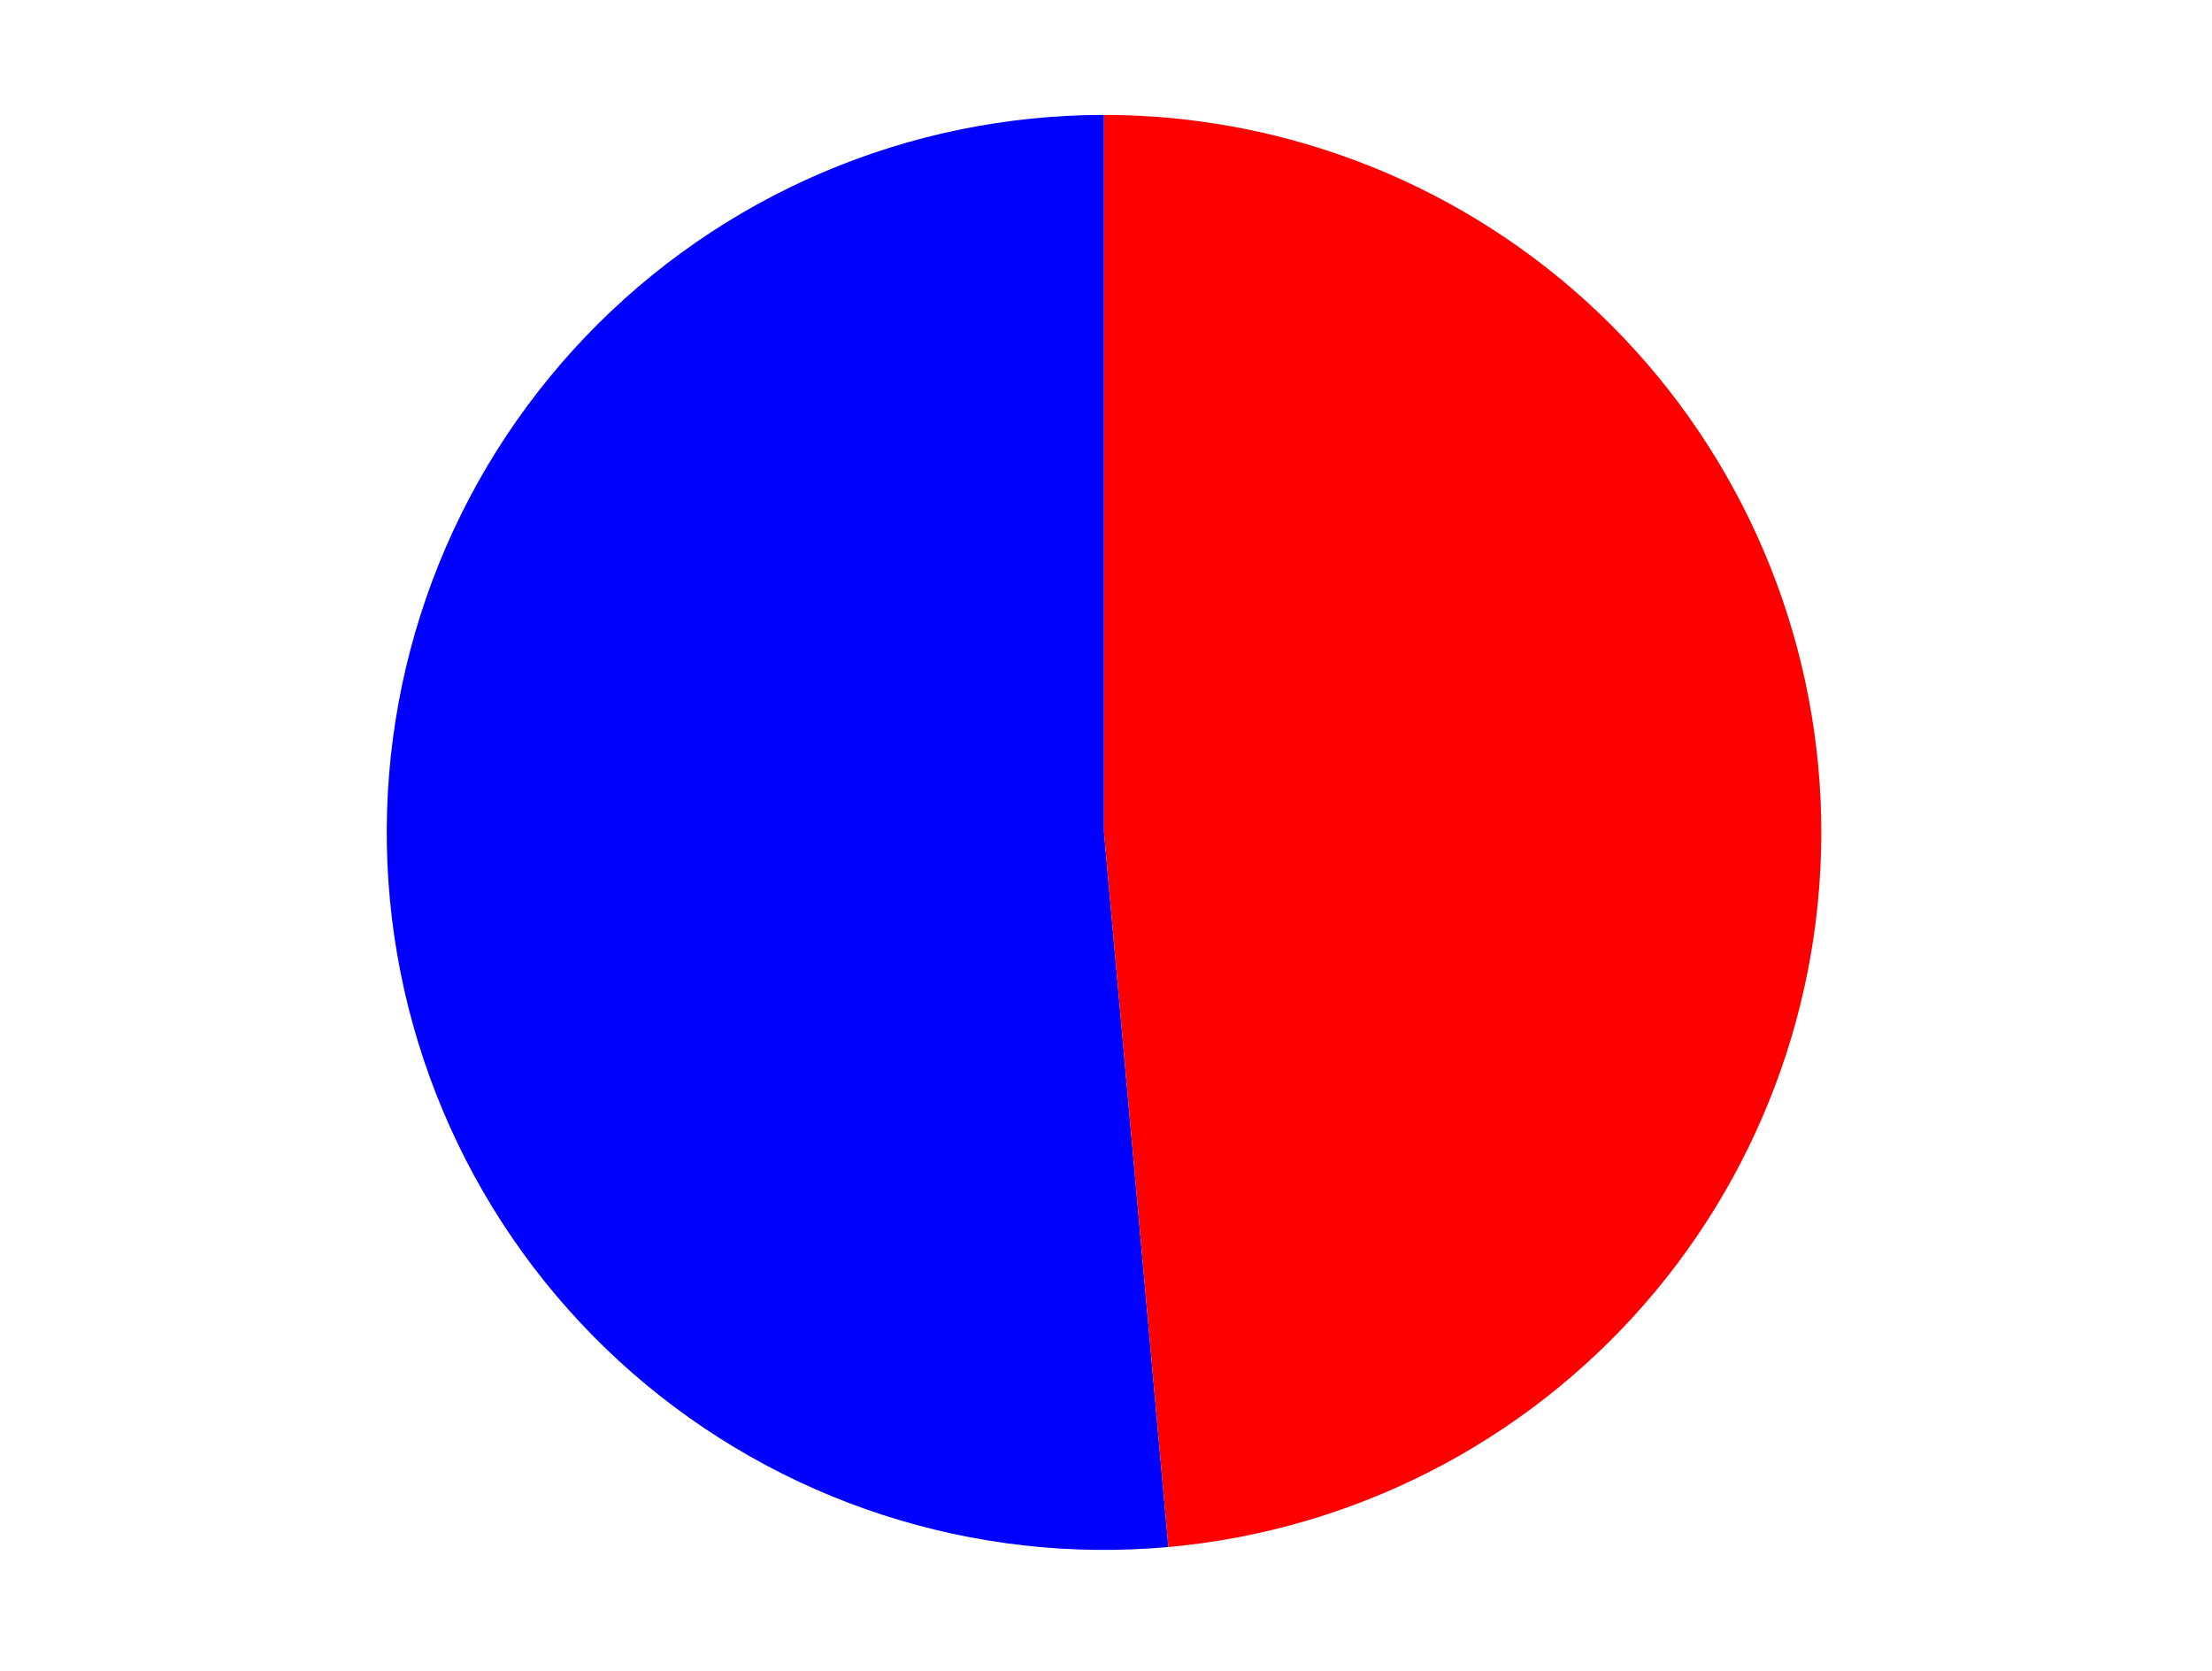
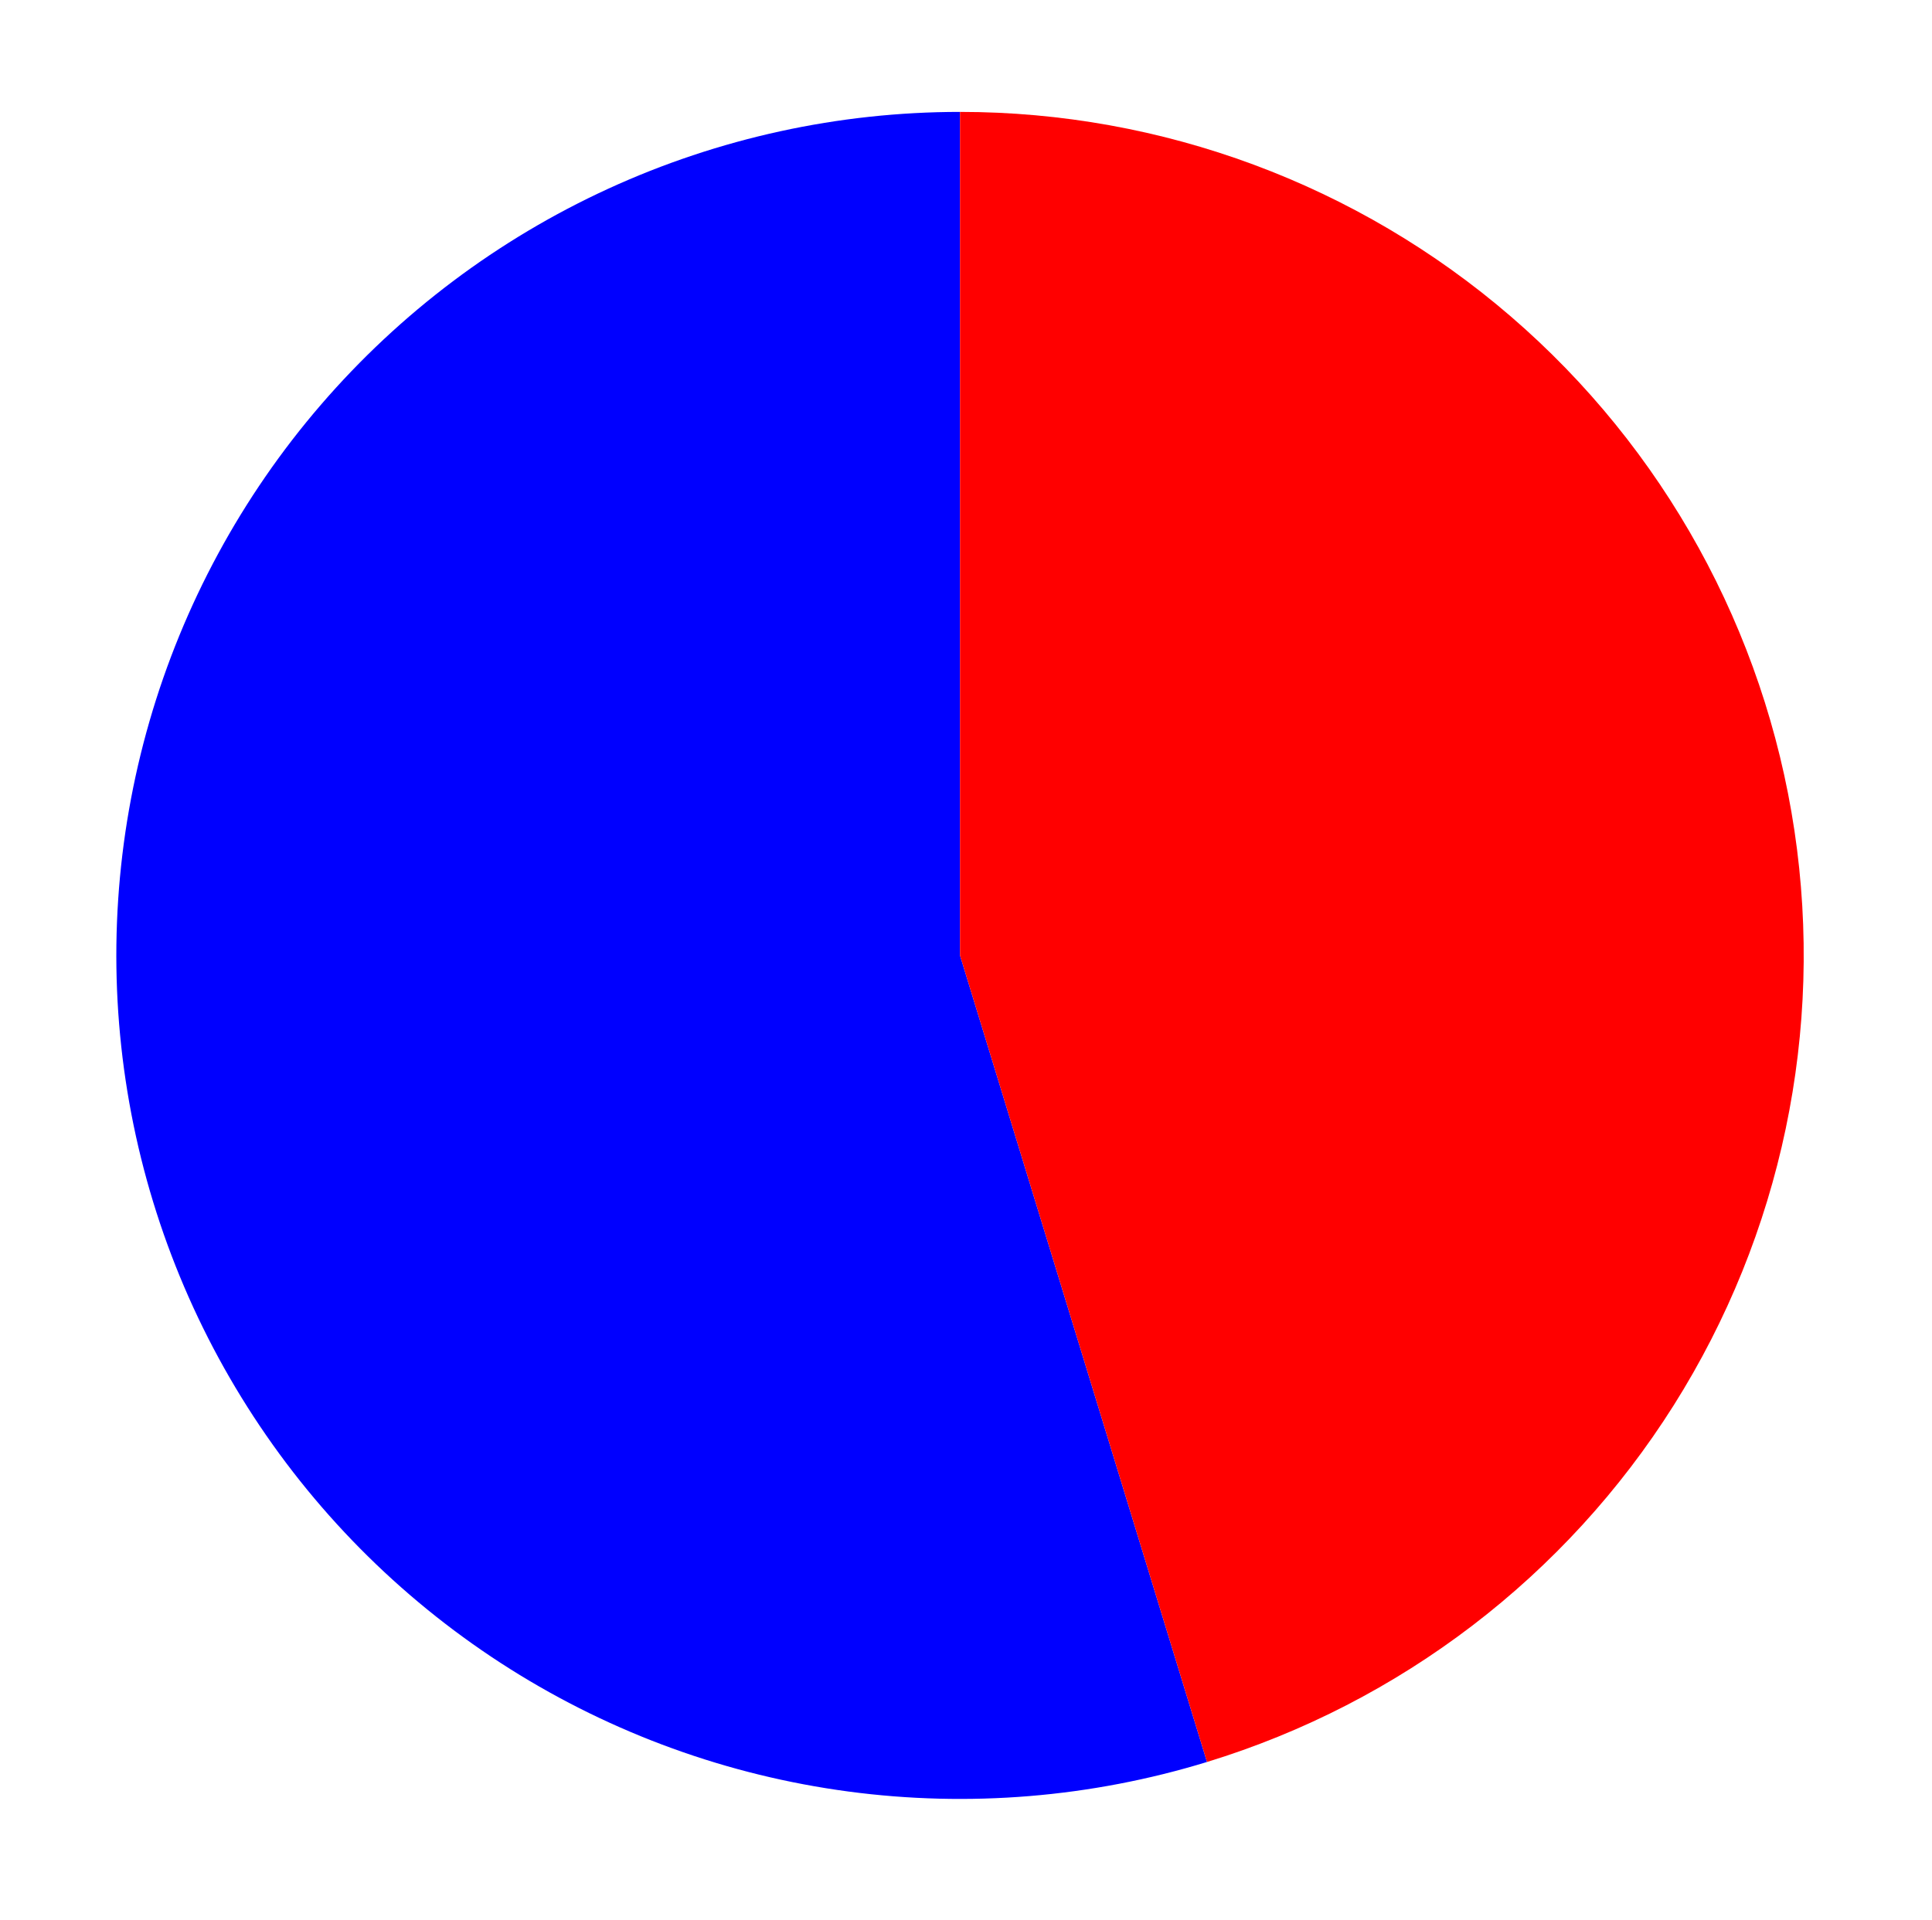
- <svg xmlns="http://www.w3.org/2000/svg" width="371.52pt" height="280.512pt" viewBox="0 0 371.52 280.512" version="1.1">
+ <svg xmlns="http://www.w3.org/2000/svg" width="512.82pt" height="509.604pt" viewBox="0 0 512.82 509.604" version="1.1">
  <defs>
    <style type="text/css">*{stroke-linejoin: round; stroke-linecap: butt}</style>
  </defs>
  <g id="figure_1">
    <g id="patch_1">
-       <path d="M 0 280.512  L 371.52 280.512  L 371.52 0  L 0 0  L 0 280.512  z " style="fill: none" />
+       <path d="M 0 509.604  L 512.82 509.604  L 512.82 -0  L 0 -0  L 0 509.604  z " style="fill: none" />
    </g>
    <g id="axes_1">
      <g id="patch_2">
-         <path d="M 185.429 19.296  C 169.154 19.296 153.045 22.594 138.079 28.991  C 123.113 35.388 109.598 44.752 98.351 56.516  C 87.103 68.28 78.356 82.203 72.637 97.441  C 66.919 112.679 64.347 128.919 65.078 145.178  C 65.809 161.438 69.827 177.382 76.89 192.045  C 83.952 206.709 93.913 219.79 106.171 230.498  C 118.428 241.206 132.729 249.319 148.209 254.348  C 163.688 259.376 180.028 261.216 196.238 259.756  L 185.429 139.769  L 185.429 19.296  z " style="fill: #0000ff" />
+         <path d="M 254.824 29.709  C 222.614 29.709 190.78 36.658 161.5 50.081  C 132.221 63.504 106.178 83.086 85.155 107.49  C 64.133 131.893 48.62 160.547 39.679 191.491  C 30.738 222.435 28.577 254.947 33.344 286.802  C 38.112 318.657 49.696 349.112 67.304 376.082  C 84.913 403.053 108.135 425.91 135.38 443.089  C 162.626 460.269 193.261 471.369 225.187 475.632  C 257.114 479.895 289.587 477.22 320.386 467.79  L 254.824 253.656  L 254.824 29.709  z " style="fill: #0000ff" />
      </g>
      <g id="patch_3">
-         <path d="M 196.238 259.756  C 227.117 256.974 255.761 242.377 276.159 219.027  C 296.556 195.678 307.173 165.332 305.781 134.359  C 304.388 103.386 291.092 74.116 268.682 52.69  C 246.272 31.265 216.434 19.296 185.429 19.296  L 185.429 139.769  L 196.238 259.756  z " style="fill: #ff0000" />
+         <path d="M 320.386 467.79  C 371.673 452.087 415.65 418.47 444.258 373.099  C 472.866 327.728 484.243 273.556 476.304 220.509  C 468.365 167.463 441.627 118.995 400.99 83.987  C 360.353 48.979 308.461 29.709 254.824 29.709  L 254.824 253.656  L 320.386 467.79  z " style="fill: #ff0000" />
      </g>
      <g id="matplotlib.axis_1" />
      <g id="matplotlib.axis_2" />
    </g>
  </g>
</svg>
